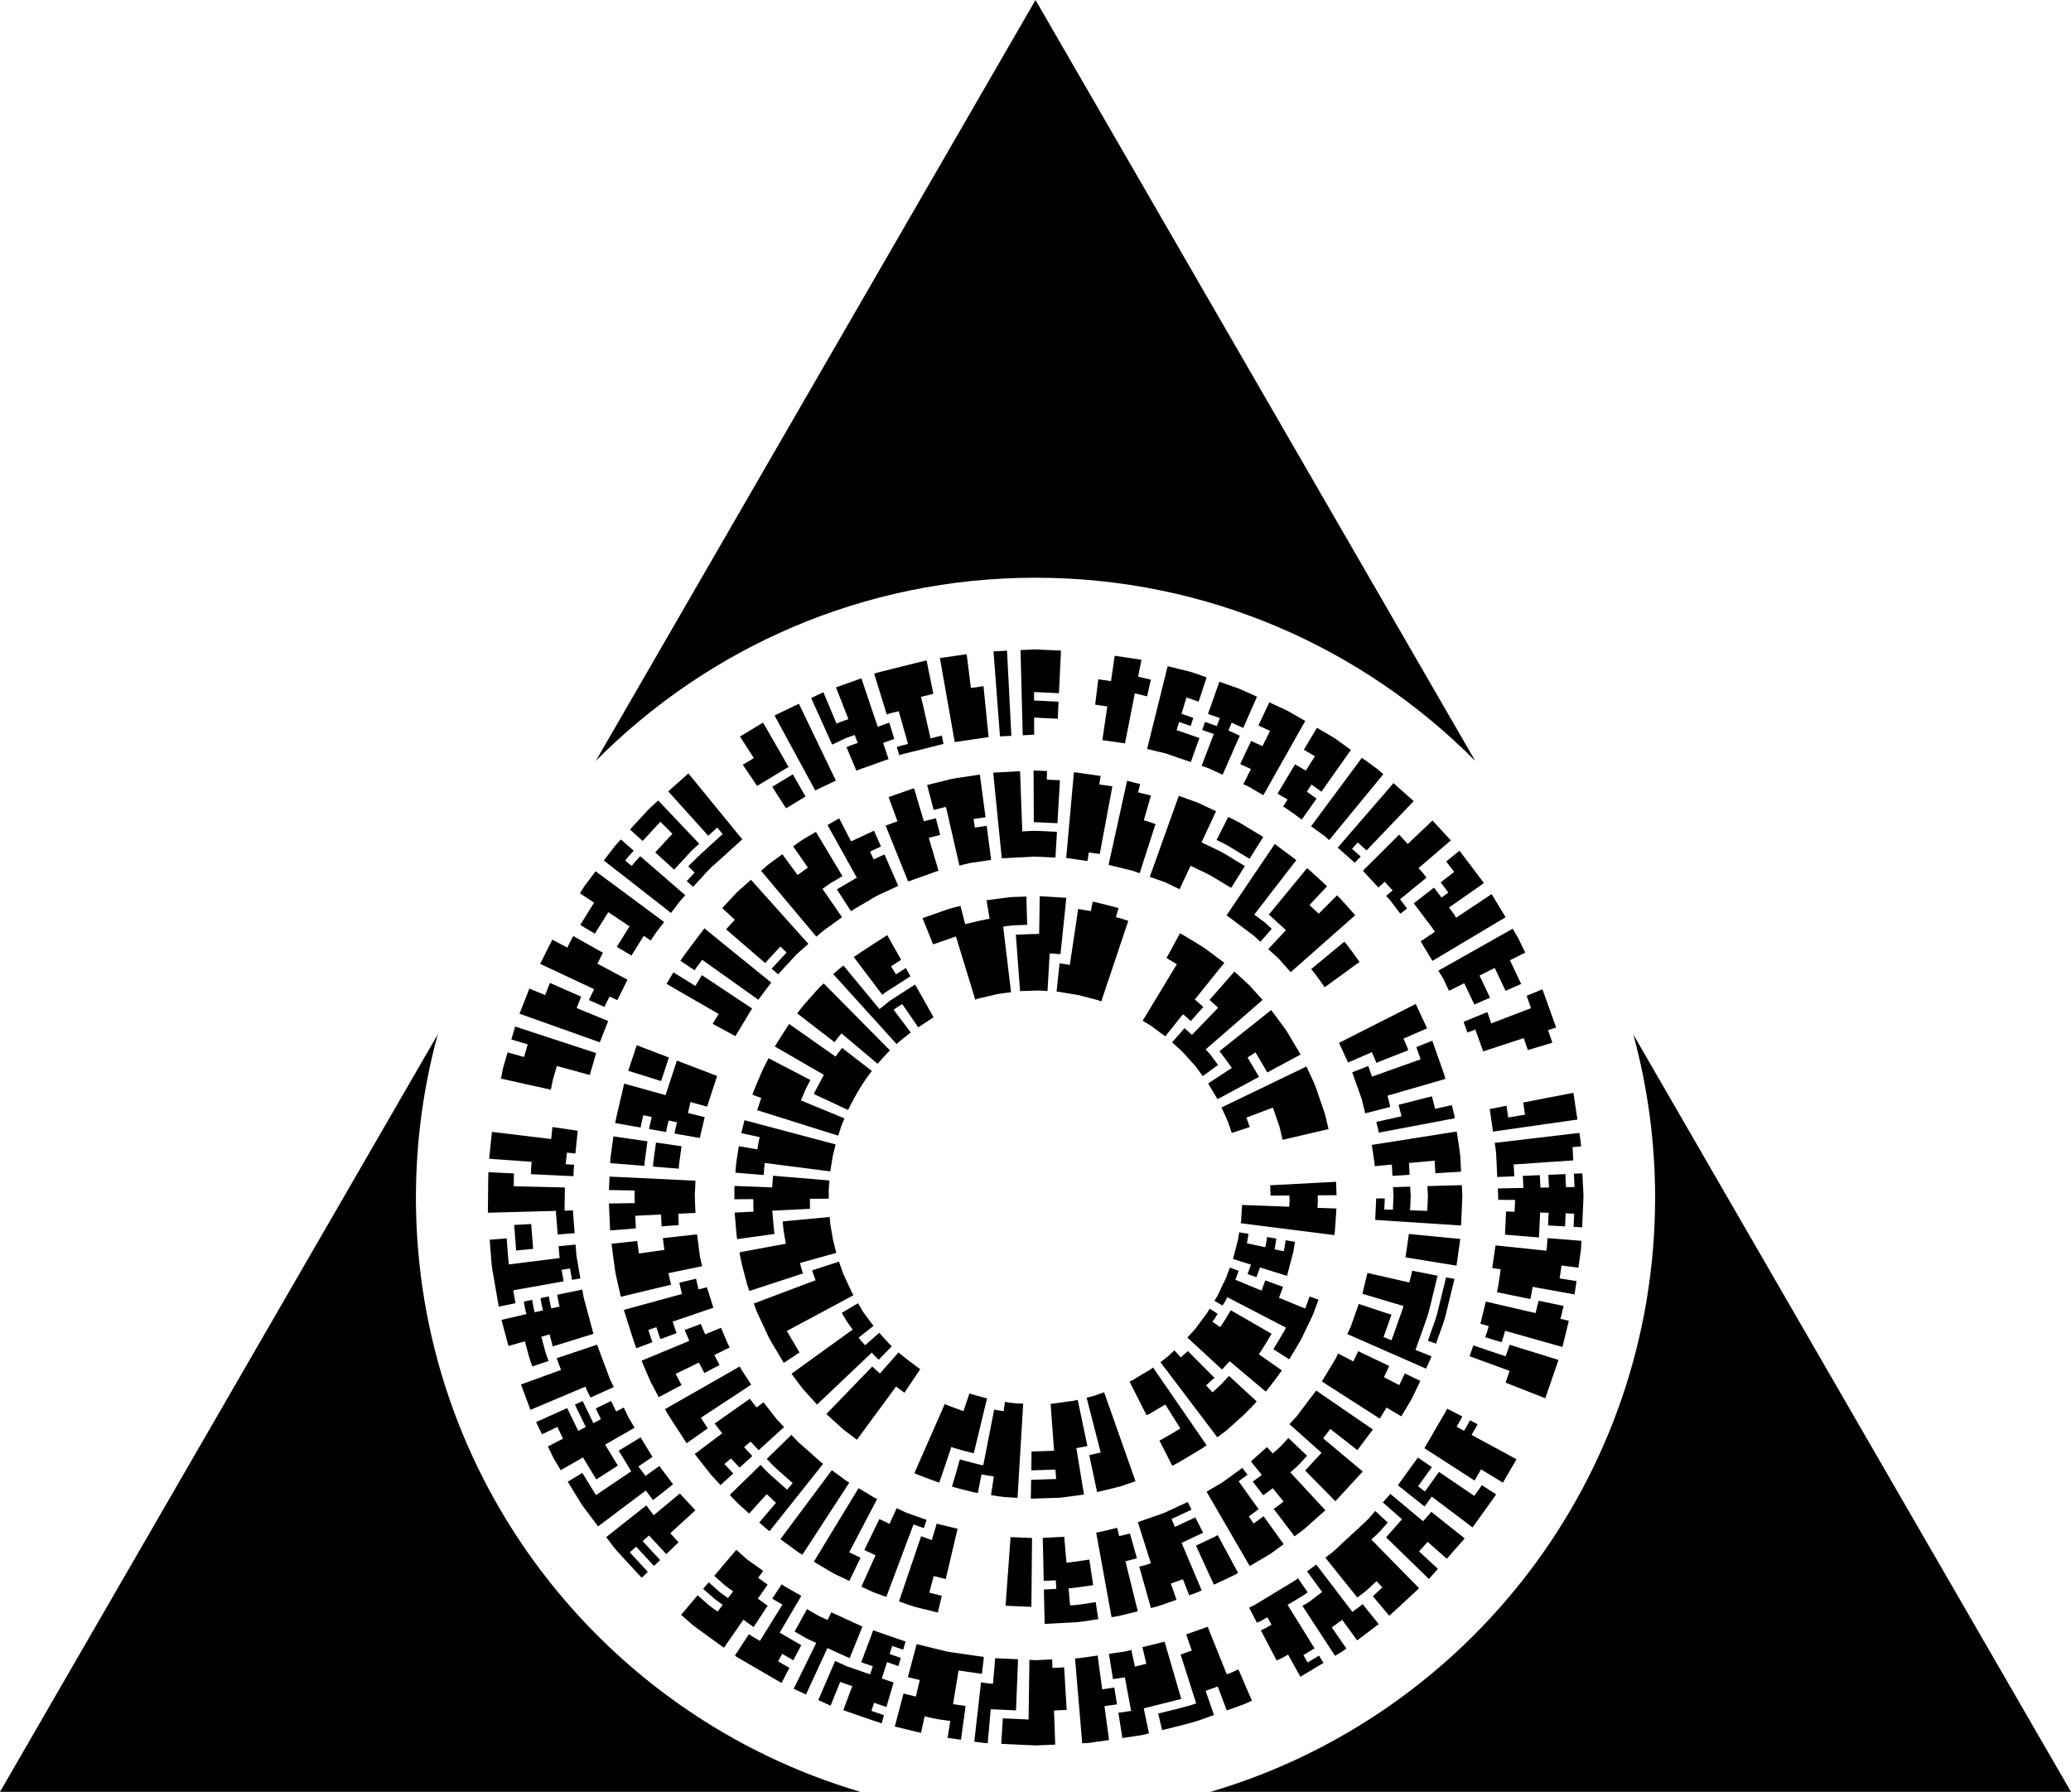
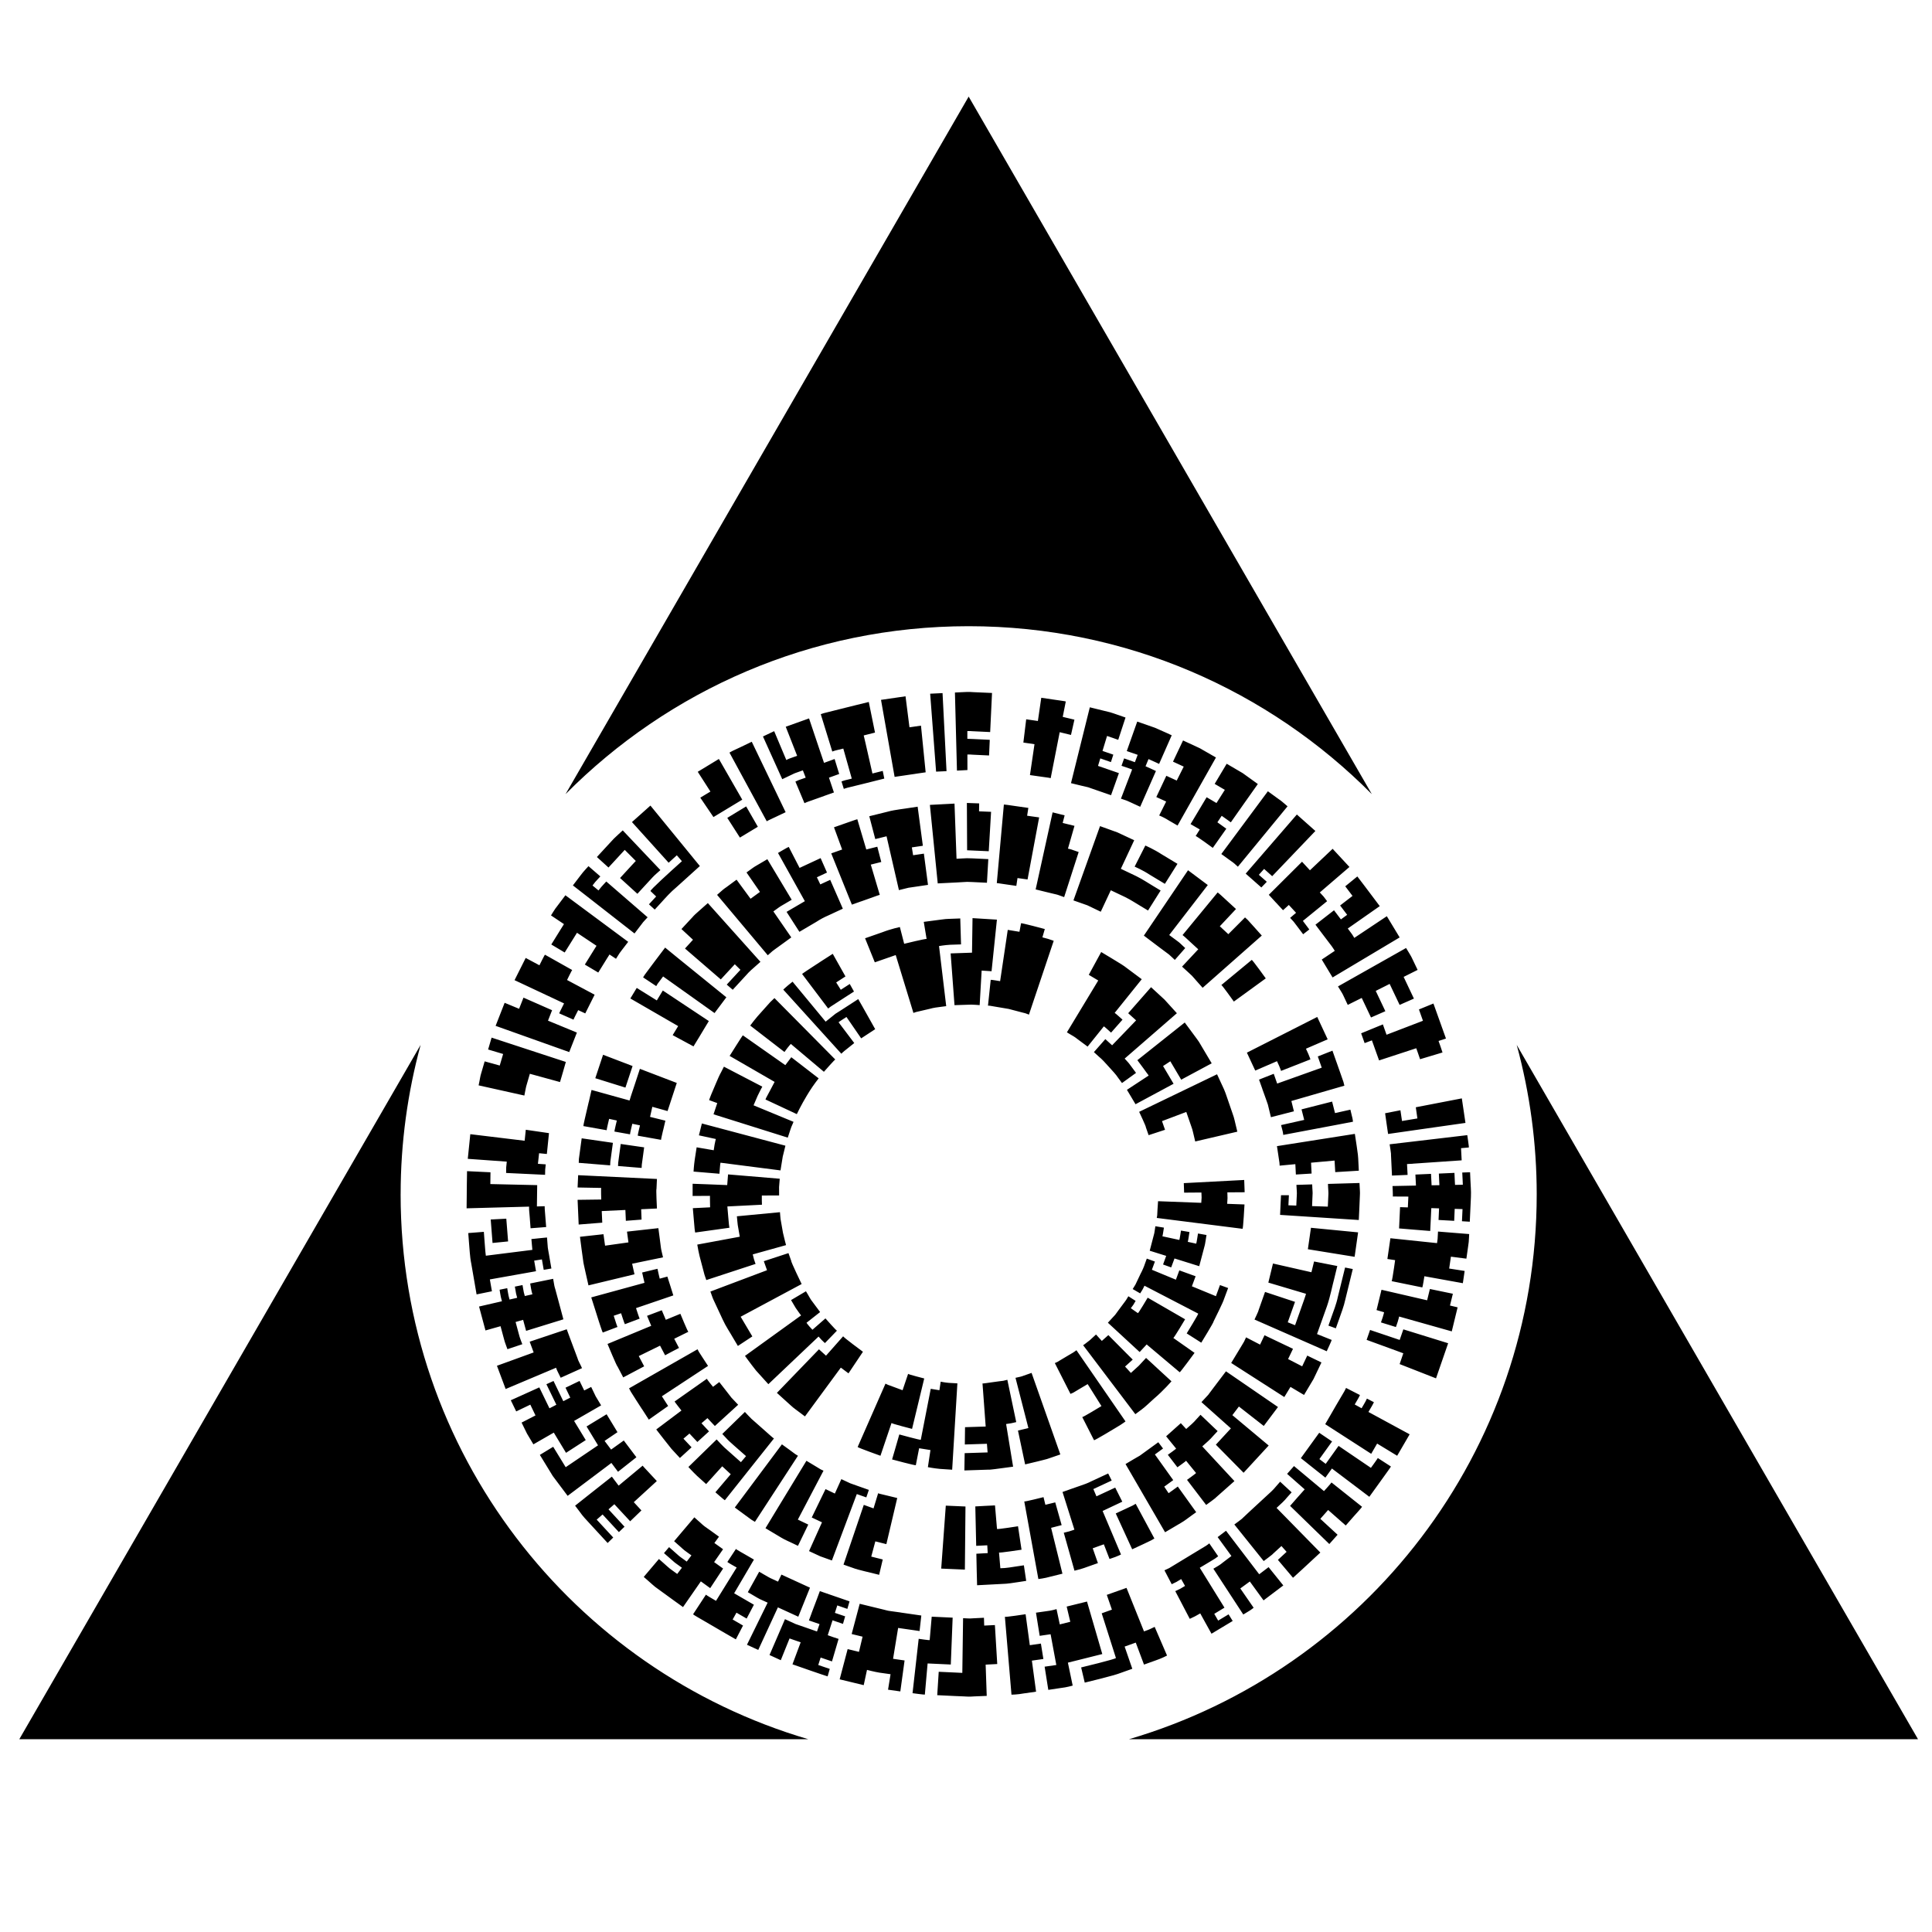
- <svg xmlns="http://www.w3.org/2000/svg" viewBox="0 0 98.275 85.02">
+ <svg xmlns="http://www.w3.org/2000/svg" viewBox="-1 -5 100 100">
  <path d="M28.273 36.104 49.138 0l20.867 36.104c-5.328-5.368-12.71-8.692-20.869-8.692s-15.537 3.324-20.863 8.692M57.441 85.02h40.834l-20.77-35.936a29.4 29.4 0 0 1 1.035 7.73c0 13.354-8.906 24.622-21.1 28.206M19.737 56.814c0-2.677.364-5.266 1.034-7.73L0 85.02h40.833c-12.191-3.584-21.097-14.852-21.097-28.206M45.8 43.85l-.223-.867s-.465.098-.908.27l-.893.312.504 1.245 1.082-.376.917 2.996s.1-.046.26-.077c.158-.038.37-.088.58-.135.21-.061.426-.084.588-.105l.269-.035-.372-3.11s.28-.05.567-.067l.572-.019-.04-1.343-.296.011c-.177.012-.416.004-.65.042l-.943.124.147.886c-.008-.035-1.16.248-1.16.248m3.51.46-1.106.038.2 2.679.649-.021a3 3 0 0 1 .448.004l.205.015.103-1.788.513.034.277-2.671-1.262-.078Zm2.539-1.521-.084.44-.605-.099-.065.443-.33 2.212s-.485-.084-.487-.069l-.141 1.336.093.004.243.042c.202.034.47.078.736.124.264.068.527.139.724.19.099.023.18.044.236.071l.088.034.284-.85.143-.424.712-2.122.143-.424s-.143-.055-.29-.1l-.296-.08.125-.43s-1.222-.33-1.23-.298m2.548 5.75c.105.06.248.139.374.245l.523.388.841-1.048c.01-.01.373.325.373.325l.593-.672s-.395-.359-.406-.35l1.402-1.743s-.38-.285-.761-.567c-.185-.149-.391-.265-.542-.359-.15-.093-.254-.155-.254-.155l-.542-.326-.643 1.18.49.293-1.622 2.683zm4.181-2.442-1.183 1.347.41.37-1.242 1.29-.351-.319-.592.672.252.23c.159.127.342.327.521.53.18.202.372.397.481.57.122.16.2.271.2.271l.727-.525s-.143-.189-.282-.381a2 2 0 0 0-.206-.25c-.06-.067-.101-.109-.101-.109l1.353-1.175 1.35-1.174s-.318-.355-.639-.704zm2.38 2.688-.258-.35c-.187-.254-.378-.51-.378-.51l-2.452 1.95s.145.197.294.395c.072.101.147.2.2.275.06.072.09.126.09.126l-1.124.738.445.746 1.969-1.059-.544-.918.376-.246.563.952 1.578-.847-.647-1.09s-.04-.066-.112-.162m-.294 4.525c.074.187.103.385.143.53l.057.243 2.18-.508s-.027-.118-.07-.29c-.047-.17-.083-.406-.17-.63l-.308-.895s-.094-.301-.237-.584l-.265-.572-4.032 1.944s.374.787.347.798l.143.41.85-.278-.157-.449 1.257-.475zm2.736 2.765-3.127.164.017.492.895-.007.01.269c-.01.131-.018.265-.018.265l-2.236-.084-.029.433-.015.298c-.016.08-.023.135-.023.135l4.44.563c.033.002.101-1.261.101-1.261l-.896-.032s.01-.15.017-.298l-.008-.296.895-.006zm-4.599 2.395s-.059.43-.072.425l-.22.842.853.267-.162.446.42.151.172-.463 1.28.4.283-1.07c.01.002.093-.544.093-.544l-.44-.078s-.08.528-.092.526l-.437-.095c.013.002.087-.508.087-.508l-.438-.074s-.075.486-.086.485l-.876-.19c.011.002.078-.448.078-.448zm3.01 4.934.278-.568c.065-.143.134-.286.185-.393.05-.105.073-.182.073-.182l.221-.593-.422-.153-.211.575-1.243-.512.193-.519-.843-.305-.178.483-1.242-.514.156-.425-.42-.153-.093.256c-.05.158-.135.355-.238.548l-.256.54-.143.232.387.224.12-.193c.06-.1.101-.204.101-.204l2.783 1.444c.026.015-.596 1.025-.596 1.025l.378.24.376.24s.664-1.077.634-1.093m-.981 1.62-1.1-.772c.027.02.611-.966.611-.966l-1.937-1.118s-.482.817-.507.8l-.367-.256s.071-.088.136-.183c.057-.1.114-.195.114-.195l-.376-.24-.112.186c-.061.09-.128.174-.128.174l-.26.35a7 7 0 0 0-.175.24c-.052.063-.094.103-.094.103l-.291.317 1.644 1.517.363-.393 1.71 1.44c.02.02.769-1.003.769-1.003m-4.687 1.03.271.359.54.712.271.358.54.714s.126-.095.319-.237c.193-.137.416-.364.654-.574.483-.408.897-.891.897-.891l-.656-.603-.33-.306-.329-.301-.375.404-.41.373-.302-.33.397-.36-.317-.316-.945-.952-.337.301-.302-.332-.32.294c-.167.137-.346.262-.346.262l.27.354zm-1.59 1.029.304-.182c.223-.13.44-.261.44-.261l.714 1.137s-.978.597-.994.569l.609 1.196c.015.033 1.1-.626 1.1-.626l.27-.164c.134-.082.26-.181.26-.181l-2.54-3.685s-.084.069-.178.126l-.187.109-.374.223c-.093.054-.187.11-.255.153-.075.032-.124.055-.124.055l.81 1.595zm-2.493 3.713.617-.147s.612-.149.608-.162l.598-.206-1.489-4.221s-.206.07-.414.145c-.1.042-.206.063-.286.08s-.132.03-.132.03l.668 2.601-.54.128zm-.46-2.189-.46-2.19s-.106.024-.211.051l-.216.027-.43.059s-.429.067-.429.05l.165 2.232-1.069.034-.011.895 1.144-.036.035.447-1.187.038-.015.895 1.265-.042c.002.019.63-.069.63-.069l.627-.084-.362-2.208.265-.04c.128-.028.26-.059.26-.059m-6.456.046c-.01.03 1.063.305 1.063.305l.63-2.61s-.844-.214-.834-.239l-.287.848s-.22-.083-.444-.165c-.113-.04-.222-.08-.307-.112l-.134-.063-1.44 3.278c-.01.029 1.18.454 1.18.454zm2.507 2.376c.317.02.632.042.632.042l.27-4.47s-.217-.01-.434-.024c-.216-.017-.43-.063-.43-.063l-.066.443-.449-.073-.515 2.637c-.008.029-1.112-.275-1.112-.275l-.124.434-.124.429-.126.43s1.22.33 1.229.297l.085-.437.086-.439.586.094-.133.885s.31.061.625.09m-7.222-2.893.234.177 1.857-2.526.397.296.748-1.117s-1.05-.773-1.023-.803l-.889 1.006-.364-.33-2.178 2.255s.353.317.704.637c.172.166.374.292.514.405m-1.66-1.492 2.599-2.466.158.176c.08.086.172.162.172.162l.622-.643c-.021.02-.596-.634-.596-.634l-.673.588-.162-.175c-.08-.086-.145-.187-.145-.187l.704-.554-.39-.525c-.105-.126-.177-.273-.238-.376l-.105-.175-.771.456.242.41c.13.197.277.384.277.384l-2.904 2.095s.276.385.572.758c.319.35.638.706.638.706m-2.823-4.332.458.983c.162.358.391.687.535.946l.253.424.748-.493-.605-1.019 3.157-1.692c0 .002-.569-1.178-.535-1.189l-.147-.412-1.276.418.166.467-2.093.788-.838.317.046.126c.03.082.066.202.131.336m-.484-1.336.095.279 2.551-.836s-.047-.118-.084-.244l-.063-.248 1.724-.481s-.088-.315-.159-.634c-.059-.318-.112-.64-.112-.64-.012.003-.044-.43-.044-.43l-2.23.212s.047.532.058.53l.092.527-2.2.408s.072.47.206.927c.059.228.12.456.166.63m-.548-2.81.038.434c.013.117.029.195.029.195l1.774-.248s-.015-.069-.026-.172c-.01-.105-.021-.242-.035-.38l-.047-.55 1.79-.09s-.006-.119-.006-.237v-.239l.895-.004-.002-.435.034-.43-2.675-.224-.044.553-.893-.036-.897-.033v.632l.897-.006s0 .15.002.296c0 .15.006.298.006.298l-.894.044zm1.027-3.63-.884-.152s-.05.313-.097.626c-.046.313-.063.63-.063.63l1.34.112s.04-.574.055-.572l3.106.399.069-.428c.02-.108.034-.215.048-.295l.034-.134.103-.422-4.324-1.15-.153.614.876.19s-.04.144-.065.29zm.393-4.06c-.088.154-.184.37-.275.589-.092.22-.183.435-.254.6-.069.161-.101.276-.101.276l.42.154-.193.58 3.843 1.208s.069-.206.136-.414c.03-.103.074-.204.108-.276l.054-.128-2.069-.855.21-.49c.113-.243.243-.476.243-.476l-1.987-1.034s-.053.107-.135.265m1.003-1.725c-.064.101-.148.235-.234.366l-.338.537 2.328 1.345s-.122.227-.24.454c-.062.113-.12.225-.166.311a1 1 0 0 0-.067.145l1.622.758s.236-.493.517-.956a8 8 0 0 1 .614-.895l-1.416-1.094-.31.41-2.197-1.543s-.052.059-.113.162m1.533-1.885c-.119.135-.277.309-.435.486-.327.348-.605.731-.605.731l1.772 1.368.159-.215c.079-.107.172-.202.172-.202l1.711 1.442s.573-.652.59-.635l-1.574-1.59-1.575-1.59s-.087.08-.215.205m.906-.855c-.122.101-.235.212-.235.212l3.006 3.318s.074-.08.16-.147l.17-.135.338-.271-.81-1.073c-.01-.013.407-.276.407-.276l.761 1.106.726-.475-.657-1.17-.221-.387-.86.557q-.166.107-.32.203l-.255.206c-.15.122-.252.202-.252.202l-1.712-2.069s-.12.1-.246.199m2.326-1.641-.532.341-.533.348s-.53.343-.52.356l1.08 1.43.269.357s.05-.044.131-.102a48.417 48.417 0 0 0 .756-.49l.448-.288-.219-.391-.464.3-.238-.38.48-.311zm-8.056.208q.01-.017.011-.015l-.631-.516-.579.766c-.143.194-.286.385-.393.528a2 2 0 0 0-.168.248l.68.452s.051-.105.16-.238q.087-.114.195-.262l2.663 1.895.611-.816-2.538-2.057zm1.59-2.834 2.45 2.736.274.304s-.097.084-.24.212c-.143.126-.34.29-.506.486-.343.374-.689.748-.689.748l-.31-.267.709-.767c.013-.017 0 0 0 0l-.292-.286-.725.784-1.853-1.599.414-.454-.597-.554.433-.467s.053-.06.136-.145c.076-.094.198-.202.318-.307zm.628-.557c-.092.078-.149.131-.149.131l2.624 3.126s.048-.04.12-.105c.069-.067.164-.149.271-.22l.414-.299.412-.3-.927-1.345.141-.103c.086-.06.197-.149.32-.215l.487-.285-1.26-2.1-.552.324c-.14.076-.266.175-.365.246l-.162.116.696 1.008-.486.353-.725-.987-.515.38c-.136.09-.256.193-.344.275m5.706-.647-.512.237-.177-.369.523-.244-.33-.748-1.088.506v.002l-.561-1.088c-.008-.013-.557.313-.557.313l1.39 2.496-.946.553.664 1.033.88-.518a4 4 0 0 1 .616-.33l.29-.135.462-.214zm1.122 1.284.479-.17v.002l.482-.171c.12-.042.24-.086.33-.119.09-.034.153-.047.153-.047l-.465-1.567.543-.136-.206-.79-.57.143-.464-1.564s-.078.017-.19.059l-.415.145-.603.212.422 1.15-.565.2zm3.727-2.64.213 1.617-.505.075s-.25.038-.506.074l-.494.122-.64-2.786-.584.145-.31-1.183s.463-.116.93-.23c.232-.067.468-.098.646-.127l.295-.042.632-.095.27 2.023-.57.084.065.406zm2.515.245a4 4 0 0 0-.57.006l-.255.015-.105-2.856-1.274.067.406 4.064 1.019-.051.239-.014a3 3 0 0 1 .526-.006l.763.037.071-1.223s-.41-.018-.82-.039m.34-2.435.007-.41-.637-.023.003.409.01 2.04 1.12.05.12-2.04zm1.423 3.786.507.073.061-.405.52.073.6-3.212-.622-.087.063-.405-.633-.09c-.158-.02-.317-.046-.435-.063-.12-.019-.199-.02-.199-.02l-.366 4.066s.065 0 .158.019c.096.013.222.032.346.051m2.385-3.732-.878 3.988.494.122.497.12s.126.023.244.07l.24.087.752-2.334-.275-.095c-.137-.056-.28-.08-.28-.08l.338-1.18-.611-.15.101-.394zm3.357 1.038c-.45-.164-.903-.326-.903-.326l-1.376 3.845.722.254.692.332.52-1.111c.215.101.478.225.743.353.308.15.592.345.815.473l.369.222.652-1.035-.391-.236c-.24-.14-.544-.348-.874-.51l-.794-.378.691-1.478zm1.442.68-.553 1.09s.416.178.792.426l.773.466.652-1.036-.82-.494c-.403-.264-.844-.453-.844-.453m-.076 4.662.815.616.406.302c.107.07.191.17.264.23l.118.11.538-.613s-.048-.048-.122-.114c-.076-.065-.166-.168-.277-.243a33 33 0 0 0-.43-.318l1.997-2.588-1.023-.765zm5.583 1.258-1.572 1.3c.025-.018.647.856.647.856l1.652-1.2s-.7-.977-.727-.956m-.25 4.8.432.928 1.126-.486s.055.124.114.25c.057.124.095.253.095.253l1.521-.597s-.045-.143-.107-.28c-.06-.136-.125-.273-.125-.273l-.02.01 1.145-.495-.54-1.158zm5.431 3.262-.074-.311-.796.177c-.076-.297-.15-.595-.15-.595l-1.583.403s.067.274.138.545l-1.197.268s.03.125.065.251c.037.126.048.258.048.258l1.202-.227 1.607-.303.8-.153s-.014-.16-.06-.313m.407 3.685-.01-.2-1.631.047.007.185c.002.109.025.258.012.403l-.027.588-.815-.027c.008-.166.015-.397.023-.563.015-.141-.008-.279-.01-.384-.003-.107-.007-.177-.007-.177l-.817.025.01.166c.002.1.023.234.01.37l-.026.534.002.002-.41-.015.025-.521-.408-.002-.025.511-.023.508 4.074.265.03-.637s.012-.319.027-.64c.012-.158-.007-.318-.011-.438m-.082 2.355-2.44-.237-.16 1.11 2.42.392zm-.985 4.497c.095-.282.248-.654.33-1.047l.38-1.552-.399-.078-.374 1.52c-.08.386-.23.749-.326 1.027l-.162.46.383.14zm-.384 1.07-.757-.303.019-.053.496-1.391c.174-.506.271-1.038.376-1.426l.158-.652-1.202-.235-.137.557-1.99-.452-.24.988 1.95.58c-.027.09-.054.184-.087.273-.166.476-.335.949-.461 1.302-.006.02-.014.034-.02.051l-.377-.152.376-1.057-1.552-.514-.34.962c.016.006-.205.467-.205.467l1.87.821 1.122.492.746.329s.27-.579.255-.586m-1.263.81.735.356-.412.862-.49.82-.701-.417-.319.525-2.75-1.764.397-.656c.098-.166.2-.324.271-.452l.102-.218.725.376.23-.485 1.474.703-.254.53.729.376zm-2.251 3.642.736-.98-2.692-1.848-.617.814-.305.407-.347.374 1.524 1.359-.778.843 1.435 1.454.866-.94.433-.47-1.88-1.572.338-.447zm-2.475 3.702.957-.848-1.665-1.797c.21-.185.423-.37.557-.533.145-.154.238-.257.238-.257l-.886-.845-.221.24c-.124.153-.323.323-.52.495l-.278-.301-.76.679.258.319.258.316c.01.014-.428.323-.428.323l.496.647s.456-.325.449-.338l.515.633c.01.014-.467.355-.467.355l.99 1.298s.519-.372.508-.387m-2.634 1.801-.82-1.414-1.227-2.116s.217-.132.437-.26c.112-.065.221-.13.303-.175.078-.058.13-.094.13-.094l.826-.6.246.325-.422.308.949 1.328-.464.337h-.002l.227.34s.15-.112.254-.183c.134-.1.221-.162.221-.162l.953 1.328s-.1.069-.245.175c-.148.102-.332.258-.54.376zm-1.122.613c.145-.067.288-.138.397-.19l.172-.099-.968-1.797-.154.09c-.098.047-.227.106-.357.167l-.521.243.851 1.855zm-9.209-1.946-1.019-.044-.237 3.258 1.225.053zm3.023 3.044-.38.057c-.227.032-.527.092-.838.095l-.069-.814c.004.032 1.166-.145 1.166-.145l-.183-1.214s-1.072.17-1.087.14l-.104-1.22-.509.025-.51.028.046 2.04.573-.028.023.404-.588.033.017.816.021.815s.637-.032 1.277-.067c.32-.005.633-.066.872-.099.234-.034.393-.06.393-.06zm-7.118-1.096.563-2.387s-.248-.059-.494-.12c-.126-.03-.25-.061-.342-.082a1 1 0 0 1-.153-.044l-.238.783-.504-.182-1.05 3.092s.115.042.283.1c.057.02.122.045.189.066l.133.047a.3.3 0 0 0 .067.017c.046.018.092.029.14.042.225.061.41.103.41.103v-.001l.622.154.187-.794-.595-.149.211-.788zm-.906-2.807-.481-.17-.481-.171-.462-.216-.336.746-.483-.23-.713 1.469.53.25-.67 1.49.582.27.601.215 1.289-3.437.492.172zm-2.348-.994s-.057-.028-.145-.068c-.082-.048-.189-.115-.3-.182l-.438-.263-1.485 2.442-.635 1.048.82.49c.206.125.432.212.59.292l.271.13.534-1.1s-.1-.049-.254-.121c-.099-.05-.286-.137-.286-.137zm-3.72 2.544c.1.063.171.103.171.103l2.227-3.42-.136-.084-.284-.21c-.204-.15-.41-.297-.41-.297l-2.439 3.27s.258.191.515.378c.132.094.26.191.355.26m.77-4.542s-.285-.254-.573-.507a3.4 3.4 0 0 1-.38-.36l-.164-.176-1.17 1.139.18.192c.103.12.26.262.418.4l.631.556-.265.313-.43-.381-.429-.382a8 8 0 0 1-.397-.414l-1.463 1.426s.213.236.444.457l.475.428.832-.92.441.409-.794.935s.48.423.489.412l2.542-3.197c-.01.012-.386-.33-.388-.33m-2.671-.315 1.206-1.1-.35-.37-.312-.402-.315-.402-.325.246c-.002 0-.332-.408-.316-.418l-1.67 1.176c-.013.01.353.469.353.469l-1.305.98.393.505.397.501.435.47.603-.552-.42-.448.311-.265.41.437.603-.55-.39-.42-.003.002.311-.267zm-3.996-1.22.229.354.002-.002.347.538 1-.706-.324-.503 2.389-1.571-.279-.427c-.069-.107-.137-.214-.19-.294l-.075-.141-3.544 2.022.092.176c.065.1.15.236.235.37v.002zm-.286-7.18 1.599-.33s-.12-.498-.109-.5l-.065-.505-.067-.506-1.624.18.075.557-1.21.17-.082-.594-1.217.134.082.633.087.63s.008.08.035.198c.026.117.063.273.095.43l.141.624 2.382-.573zm-2.823-3.307.056 1.279 1.221-.097-.027-.6 1.224-.057.024.561.813-.063-.02-.536.816-.038s-.053-1.02-.023-1.02l.023-.509-4.078-.196-.029.637 1.224.023c-.02 0 0 .6 0 .6zm.126-2.55c-.02.157-.042.316-.059.436l-.007.199 1.625.131.01-.183.053-.4.08-.583-1.616-.234zm2.029.23c-.021.14-.038.283-.052.39-.005.11-.01.18-.01.18l1.222.099s.002-.069.008-.168c.013-.101.03-.233.05-.364l.072-.533-1.212-.175zm1.713-2.495.789.22.477-1.455-1.909-.73s-.133.41-.269.82l-.187.563c-.051.15-.08.256-.08.256l-1.967-.546-.143.624-.002-.002-.145.622s-.147.622-.132.626l1.206.214c-.015-.004.126-.586.126-.588l.399.086s-.138.569-.122.572l.805.143c-.015-.003.118-.547.118-.547l.397.082s-.132.532-.112.536l1.204.214c-.01-.002.059-.304.105-.498l.002.002.116-.496-.803-.199.01.002zm-2.952-1.48 1.56.486.37-1.116-1.527-.584zm8.414-13.015-.605-1.053-.977.593.654 1.02zm-2.979-1.506.681 1.004.498-.3.993-.6-.605-1.054-.605-1.053-1.094.664.657 1.023zm3.59 1.144.337-.159.49-.233-1.753-3.646s-.29.137-.578.278c-.143.069-.288.138-.4.187-.108.052-.175.098-.175.098l1.93 3.555s.057-.042.148-.08m3.07-2.182.003.002.528-.19-.238-.775-.548.2-.002-.002h.002l-.26-.767-.515-1.532-1.206.431.59 1.504c-.11.042-.214.078-.302.108-.158.052-.259.11-.259.11l-.628-1.493-.58.275.998 2.211.525-.25s.095-.053.25-.103l.292-.105.147.378c-.136.048-.27.098-.37.13a2 2 0 0 0-.163.073l.47 1.12s.059-.035.156-.069c.096-.032.223-.08.35-.124l.51-.181v-.002l.508-.18zm.173-1.349-.596-1.933s.11-.047.286-.086l.643-.162q.158-.04.312-.076v-.002l.211-.052.413-.103.62-.152.322 1.585-.584.147.092.393.359 1.577c.307-.079.534-.134.534-.134l.08.397-1.048.263c-.263.065-.526.128-.725.178-.196.042-.322.093-.322.093l-.12-.385s.127-.054.332-.097c.059-.014.13-.03.2-.05l-.439-1.555-.305.074c-.162.036-.265.08-.265.08m3.76 1.233.325-.048.212-.03v-.002l.536-.078-.242-2.416-.596.086-.204-1.605-1.269.185.704 3.986zm2.153-.218-.206-4.04-.641.031.307 4.034zm1.082-.057-.002-.805q.136-.004.28.01l.842.04.036-.81-.868-.042q-.15-.01-.292-.01v-.402c.096 0 .195 0 .296.01.443.019.885.042.885.042l.096-2.023s-.481-.019-.96-.042a3 3 0 0 0-.32-.01v-.001l-.117.005c-.078.002-.156.008-.225.01-.18.008-.298.015-.298.015l.105 4.042zm3.236.26.535.076c.135.021.269.038.37.052a1 1 0 0 1 .168.032l.467-2.38.584.142.178-.79-.605-.145.158-.796s-.078-.023-.198-.036c-.118-.02-.277-.042-.435-.063l-.636-.094-.175 1.202-.605-.087-.147 1.204.576.084zm3.641-.863h.002c.273.094.548.191.548.191l.124-.385-.56-.193.236-.775.578.2.378-1.154-.605-.21-.191-.061-.43-.105-.622-.153-.975 3.926s.264.063.525.128c.134.03.263.062.365.085.095.035.158.056.158.056l1.025.355.408-1.143-1.082-.374zm1.792.193v.002c-.307-.109-.559-.195-.559-.195l-.135.382s.248.084.55.189l-.579 1.513.158.053c.1.03.224.08.346.14.244.114.492.227.492.227l.815-1.851s-.223-.107-.508-.233l-.03-.013.154-.372c.302.131.548.25.548.25l.653-1.481s-.433-.206-.876-.393l-.909-.317-.541 1.526.564.195zm2.529.233-.558-.258.52-1.097.87.403.834.479-.598 1.059-1.39 2.463s-.236-.135-.47-.273a3 3 0 0 0-.481-.248l.362-.721c-.28-.13-.51-.233-.51-.233l.518-1.1s.24.112.538.247l.363-.723zm1.599.893.622-1.042.83.486.782.563-.7.99-.698.993s-.235-.174-.472-.338l-.223.336c.233.164.462.332.462.332l-.7.992s-.87-.639-.888-.612l.216-.342H61.1l-.477-.276.832-1.391.51.3.432-.682zm.782 3.947c.113.078.223.155.294.227l.126.113 2.57-3.126-.152-.132a3 3 0 0 0-.346-.269l-.52-.378-2.41 3.248s.217.159.438.317m2.195.83 2.236-2.34-.479-.425-.48-.427-2.384 2.755-.264.305.81.716.282-.294-.412-.362.273-.304zm1.954-.305-.409-.443-1.72 1.712.367.4h.002l.367.397.3-.272.375.406-.307.263.183.199c.08.107.164.215.164.215l.327.434.318-.248-.332-.443 1.254-1.021-.18-.237-.198-.215 1.534-1.319-.87-.94zm3.98 2.377-1.685 1.123-.047-.08a1.4 1.4 0 0 0-.113-.169 9 9 0 0 1-.176-.238l.329-.23 1.326-.928-.771-1.025-.39-.511-.625.51.376.497-.642.496.365.483-.324.237-.357-.472-.96.746.336.447.34.448s.083.113.17.224c.043.057.081.116.108.16l.044.076-.672.449.56.927 3.472-2.072zm-2.44 3.777c.05.09.133.2.187.324l.23.489.724-.36.48 1.012.743-.326-.498-1.05.72-.362.516 1.086.74-.325-.532-1.124.724-.362-.277-.578c-.065-.15-.159-.28-.216-.384-.065-.103-.105-.172-.105-.172l-3.524 1.989zm5.117 2.68.384-.125-.433-1.21-.216-.603-.75.307.208.586-1.885.723-.19-.536-1.125.462.181.508.378-.144h-.002l.372 1.039 1.924-.63.1.282c.05.141.097.286.097.286l1.162-.349s-.046-.15-.1-.3zm-1.095 4.01-.796.133-.082-.556-.793.155.076.538.078.534 1.603-.23 2.402-.342-.188-1.27-2.382.46zm2.582.865-4.019.474s.088.534.07.536l.026.542.026.54.808-.034-.03-.561 2.829-.193-.033-.63.403-.036c.017-.002-.08-.638-.08-.638m.162 2.317-.017-.397-.405.015.02.395q.002.107.01.237l-.404.008q-.009-.127-.013-.235l-.017-.387-.807.036s.005.149.017.376c0 .067.006.145.011.225l-.404.006-.03-.592-.808.036.029.57-1.214.024s.03.542.013.542l.808.004-.027.56-.403-.013-.051 1.101.805.067.807.065.056-1.183.402.013-.027.6.81.045.026-.62.405.013c-.015.361-.029.628-.029.628l.405.025.059-1.282c.017-.319-.021-.641-.027-.882m-1.687 2.862c0 .113-.015.262-.04.41l-2.414-.253-.156 1.074.4.06-.055.389c-.047.315-.107.702-.126.698l1.586.324c.021.006.11-.578.11-.578l1.991.36.093-.634-.801-.125.09-.614.801.103.09-.633c.027-.159.042-.32.044-.44.005-.122.01-.2.01-.2l-1.613-.13zm.779 3.03-1.189-.246-.143.585-2.362-.545-.256 1.051.39.113s-.028.135-.072.265l-.09.261.774.239s.045-.136.093-.27c.046-.137.073-.274.073-.274l2.725.769.303-1.244-.395-.094zm-2.176 1.963-.387-.12-.19.548-1.533-.517-.178.513 1.521.555.378.14-.19.559 1.883.738.628-1.817zm-2.194 4.156 2.133 1.157-.646 1.11-1.037-.631-.307.53-2.38-1.534.272-.47.269-.467.377-.641c.107-.172.16-.298.16-.298l.72.369s-.055.127-.166.307q-.05.083-.105.181l.355.195c.038-.065.074-.13.109-.185a3 3 0 0 0 .168-.315l.362.187c-.002-.002-.059.131-.175.318zm.485 2.384s-.06.103-.164.242l-.193.267-1.674-1.137-.666.93-.326-.247.656-.912-.666-.45-.95 1.314.317.25v.002l.952.756.338-.47v-.001h.002l1.288.973.647.49.563-.782c.143-.195.28-.391.385-.536.109-.143.17-.25.17-.25zm-2.786 1.713-1.552-1.297-.357.404.91.802-.38.427-.375.428 1.158 1.127.872.848.428-.481-.893-.824.404-.457.912.802.424-.483s.431-.475.42-.485l-1.582-1.259c.008.01-.387.446-.39.448m-2.453.869c.208-.19.416-.378.545-.544l.235-.262-.595-.55-.223.255c-.125.16-.327.341-.527.522l-.796.735-.395.37c.01.014-.43.332-.43.332l1.52 1.893s.484-.357.473-.37l.445-.408.267.301-.45.416.782.926.475-.433.94-.872zm-.674 4.786 1.023-.773-.762-.947-.486.368-1.718-2.251-.433.328.714.98-.002-.001-.456.347s-.109.094-.233.166l-.244.145 1.548 2.37.274-.166c.14-.08.262-.185.262-.185l-.69-.998.493-.36zm-1.81.723-.539.324-.202-.35.528-.32-1.278-2.064.662-.397c.092-.054.166-.101.212-.14l.078-.059-.46-.668s-.025.023-.074.06a2 2 0 0 1-.206.133l-.638.386-.927.563-.231.139-.244.114.376.72.25-.122.24-.145.199.355-.245.146-.26.124.75 1.434.275-.132c.054-.03.159-.092.268-.15l.19.346.197.355.195.351 1.097-.66zm-3.825.649-.17.08c-.099.053-.24.103-.383.154l-.905-2.253-1.02.362.264.764v.001l-.528.19.736 2.312c.012.054-1.8.489-1.8.489l.186.786s1.565-.374 1.859-.502l.603-.214-.397-1.149.576-.206.426 1.138s.301-.11.603-.216a4 4 0 0 0 .41-.164l.18-.088zm-2.712 1.406-.791-2.717-1.052.26.187.787c-.008.002-.275.07-.544.136l-.168-.792s-.26.082-.53.109l-.534.076.192 1.198.565-.082.296 1.592-.605.087.19 1.2.636-.095c.319-.034.626-.126.626-.126l-.248-1.188.592-.147zm-3.177-.542-.574.084-.218-1.603s-1.07.164-1.072.132l.341 4.032s.321-.004.638-.065c.318-.044.635-.09.635-.09l-.217-1.607.595-.085zm-2.26 1.059-.121-2.017-.554.027-.013-.405-.538.027a2 2 0 0 1-.372.004l-.17-.01-.04 2.832-.304-.015-.917-.042-.077 1.211.96.046c.141.008.28.012.409.017q.048.001.112.006l.14.006h.087c.13-.004.214-.012.214-.012.32-.011.64-.026.64-.026l-.056-1.618zm-2.404.025.096-2.426-1.084-.05-.105 1.213c-.004.015-.569-.067-.569-.067l-.318 2.814s.637.086.637.073l.143-1.612Zm-2.726-1.893 1.11.16.09-.803-1.073-.155.002-.002s-.23-.03-.48-.066l-.056-.008c-.135-.012-.265-.06-.364-.08l-1.218-.296-.416 1.565.565.137-.187.786c-.336-.08-.586-.143-.586-.143l-.103.391-.31 1.174.621.15.624.151.17-.79c.3.079.603.145.836.17l.383.054-.13.801.636.09.22-1.603-.596-.086zm-3.643.376.248-.77.002-.001.538.185.113-.39-.531-.18.124-.386.521.18.113-.39-1.537-.53-.14.38-.287.757h.002l-.141.38.55.19-.132.382-.561-.196-.556-.193-.02-.01-.52-.238-.32.744-.48 1.112.583.268.454-1.126c.288.1.572.2.576.2l-.143.382-.282.757.91.317c.227.076.454.155.624.214s.286.093.286.093l.11-.387s-.11-.034-.278-.094l-.317-.108.123-.386q.172.061.312.107a6 6 0 0 0 .275.094l.342-1.166s-.107-.033-.265-.086zm-1.525-.958.605-1.502-1.477-.677-.177.364-.25-.116c-.193-.079-.367-.191-.502-.267a8 8 0 0 0-.223-.13l-.588 1.06s.093.056.236.136c.142.082.325.203.529.287q.133.058.261.118l-1.07 2.179.584.267 1.017-2.202zm-3.32-1.212 1.025-1.744-.468-.271s-.473-.265-.464-.28l-.444.673c-.006.013.358.22.482.288l-1.068 1.723-.002.002c-.145-.084-.529-.309-.521-.32l-.666 1.017c-.008.013.548.33.548.33l1.11.647.556.32.372-.715-.537-.313.197-.353.527.305.376-.716-.512-.297zm-1.723-.616.484.35.668-1.014-.465-.334.463-.666-.45-.323.239-.326s-.22-.158-.437-.317l-.18-.126-.042-.032c-.038-.021-.072-.05-.107-.077l-.02-.015c-.03-.023-.054-.047-.08-.068l-.005-.006h-.002c-.078-.069-.148-.14-.213-.191l-.19-.17-1.047 1.235.202.18c.128.102.277.266.458.385l.237.17-.244.32-.15-.109c-.087-.067-.217-.145-.322-.248l-.442-.391-.264.31.453.396c.107.105.236.183.326.252.09.067.15.107.15.109l-.244.322-.248-.18c-.192-.127-.349-.295-.482-.404l-.216-.19-.786.927s.09.08.225.196c.141.117.307.29.508.424q.132.099.26.189l.129.093c.221.163.391.285.391.285l.52.374zm-3.471-4.1c.215.236.395.428.395.428l-.582.561-.615-.662-.204-.221-.303.265c.414.45.83.899.83.899l-.292.28-.844-.912h-.002l-.303.265q0 .002-.01-.01l.866.937-.29.283s-.434-.473-.87-.944c-.22-.235-.438-.468-.572-.668-.147-.191-.242-.319-.242-.319l.316-.25.317-.252.082-.065 1.187-.937.351.466 1.244-1.034s.039.055.111.128l.254.273.368.396zm-.518-3.192-.656.47-.338-.449.668-.452-.563-.927-1.038.631.594.977.003-.002-1.677 1.134-.647-1.057-.69.42.667 1.091.771 1.029 2.265-1.703.342.457.952-.752zm-2.99.638 1.021-.659-.603-.992 1.399-.805s-.138-.233-.28-.466l-.235-.488-.36.183-.241-.494-.727.35.246.514-.36.185-.507-1.047-.368.168.515 1.062-.357.185-.526-1.083-.739.334-.736.332.28.578.73-.351.268.559-.72.37.283.576c.164.273.328.55.328.55l1.056-.607zm-.355-4.046c.046.096.079.16.079.16l1.104-.497-.072-.153c-.04-.092-.115-.208-.155-.34h.002l-.112-.301-.077-.204-.19-.508-.187-.506-1.918.643.206.556-1.9.69.45 1.203 2.61-1.101c.042.137.116.26.16.358m.08-3.385-.282-1.046s-.044-.127-.063-.263l-.046-.267-1.189.242.048.28c.012.077.04.188.067.28l-.393.089a2.5 2.5 0 0 1-.088-.39l-.03-.177-.397.08.032.182c.013.11.044.253.088.397l-.395.09a3 3 0 0 1-.09-.403l-.03-.185-.395.08.03.189c.017.11.048.263.092.408l-1.185.273.332 1.238.78-.22.162.602a3 3 0 0 0 .128.405c.038.11.067.183.067.183l.77-.258-.068-.175a3 3 0 0 1-.124-.395c-.076-.289-.156-.579-.156-.58l.39-.111.154.57 1.93-.597zm-.574-2.643-.032-.19-.014-.077-.002-.006-.036-.212-.01-.066c-.022-.266-.041-.521-.041-.521l-.405.04-.403.042.05.559-2.408.303c-.036-.274-.046-.54-.067-.752l-.036-.484-.807.063.038.498c.032.3.038.702.12 1.097l.273 1.58.794-.162s-.046-.254-.107-.613l2.389-.425-.095-.548.4-.063.094.54.397-.069zm-2.954-.788.805-.08-.093-1.177-.807.042zm2.733-1.36-.03-.373c-.008-.1-.003-.17-.003-.17l-.404.012.015-1.103-2.425-.055.007-.61-1.213-.058-.01.643-.004.355-.002.284-.007.641 3.236-.087s-.006.072 0 .175l.033.386.042.559.807-.063zm-1.996-2.85-.03.292-.005.294 2.017.096.006-.271c.017-.134.029-.27.029-.27l-.405-.028.06-.548.402.039.11-1.079-1.2-.175-.059.569-2.813-.34-.131 1.276zm-.786-6.419-.18.615.777.232-.176.598-.78-.216-.18.618c-.05.153-.066.311-.093.428-.025.116-.04.196-.04.196l2.368.527s.015-.073.034-.18c.027-.104.042-.251.088-.389.082-.276.162-.555.162-.557l1.561.428.153-.521.149-.52zm4.415-.261-1.496-.617.212-.54-1.48-.652-.228.578-.748-.31-.467 1.193 3.81 1.357zm-.84-1.157c-.053.092-.074.163-.074.163l.74.326s.022-.069.071-.159c.046-.093.109-.215.17-.335l.366.17.485-.968-1.427-.761c0-.002.253-.523.267-.516l-1.41-.793c-.014-.008-.287.547-.287.547l-.711-.38-.577 1.15 2.563 1.203zm.007-4.196c-.244.397-.492.794-.492.794l.693.414.479-.767.158-.254 1.01.674q-.075.118-.151.242l-.453.73.695.413.435-.702.147-.233.336.223s.034-.057.09-.143c.05-.09.127-.2.211-.305.166-.214.33-.43.33-.43l-3.25-2.41s-.194.256-.387.514a3 3 0 0 0-.253.359l-.105.17.671.45q-.079.129-.164.261m3.815.223.328-.429c.076-.11.166-.214.237-.286.07-.073.114-.122.114-.122l-2.14-1.853s-.054.055-.13.141c-.08.084-.18.198-.272.32v.003l-.31-.256v-.002c.089-.126.192-.244.274-.328l.13-.141-.613-.531-.135.147a4 4 0 0 0-.283.34c-.192.255-.389.51-.389.51l.64.497zm-.716-4.098q.106-.12.21-.228l.573.573c-.07.07-.136.145-.207.221l-.608.662.897.817s.288-.317.58-.63c.145-.16.288-.316.412-.42l.2-.177-.557-.586-1.114-1.175-.279-.294-.221.202a5 5 0 0 0-.464.468l-.653.708.6.544s.314-.344.631-.685m2.483.437L31.71 37.55l.48-.428.476-.425 2.048 2.505.255.313.256.311-1.206 1.09c-.315.26-.582.565-.786.79l-.344.374-.3-.273.35-.38.023-.026-.292-.28c-.04-.04 1.017-.999 1.626-1.545l-.264-.307zm1.02 24.278c-.026.013-.413-.931-.413-.931l-.754.31-.208-.493-.763.288.217.517-2.263.939s.488 1.179.517 1.166l.296.565 1.084-.573-.28-.53 1.102-.54.262.498.36-.193.359-.187-.248-.475zm-.778-1.883-.153-.489-.156-.485-.395.107s-.032-.126-.06-.255l-.056-.256-.794.193.06.267.062.267-2.756.754.193.606.193.611s.196.607.21.603l.763-.29c-.01.004-.114-.322-.196-.58l.381-.13s.183.57.197.567l.765-.288c-.013.004-.189-.544-.189-.544Zm1.838-14.2-2.382-1.581-.31.513-1.04-.647-.33.546 2.474 1.43-.284.468 1.078.582.282-.461.248-.413zm28.194-4.902-.294-.326-.147-.136-.864.867c-.222-.204-.44-.409-.44-.409l-.003.004.002-.004.838-.893s-.235-.217-.472-.433c-.118-.107-.234-.216-.324-.298-.088-.084-.155-.126-.155-.126L60.208 43.4s.057.039.133.11c.077.068.176.163.277.255.128.12.298.275.403.37l-.838.897.376.345a2 2 0 0 1 .26.266q.03.038.066.076l.025.029.338.38 3.062-2.703zM53.405 74.08l.546-.14-.332-1.177-.51.124-.097-.395s-.989.25-.996.222l.73 4.017s.32-.035.626-.124l.62-.153zm3.685-1.353-.367-.729-.971.452-.16-.376.95-.442-.183-.365-.926.43s-.11.06-.233.103l-.24.086-.48.167-.484.172.615 1.949s-.136.051-.273.091l-.277.069.554 1.965s.152-.038.307-.08c.154-.042.301-.1.301-.1l.605-.213-.269-.767.576-.206.294.76.302-.105c.149-.054.292-.128.292-.128l-.952-2.252Zm11.022-17.058 1.22-.074-.032-.641s-.003-.078-.017-.197c-.015-.118-.038-.276-.06-.435l-.096-.633-4.032.635.076.504c.017.126.038.254.052.347.01.094.01.159.01.159l.814-.077.027.536.814-.05-.028-.562 1.217-.11zm.473-4.474-.048-.193c-.04-.113-.091-.265-.145-.416l-.212-.603v.002l-.213-.603-.758.3.204.58-2.307.824-.177-.506-.762.3.172.482-.002.002.172.477c.04.124.084.243.116.332l.038.157.12.496 1.19-.305-.132-.533z" />
</svg>
